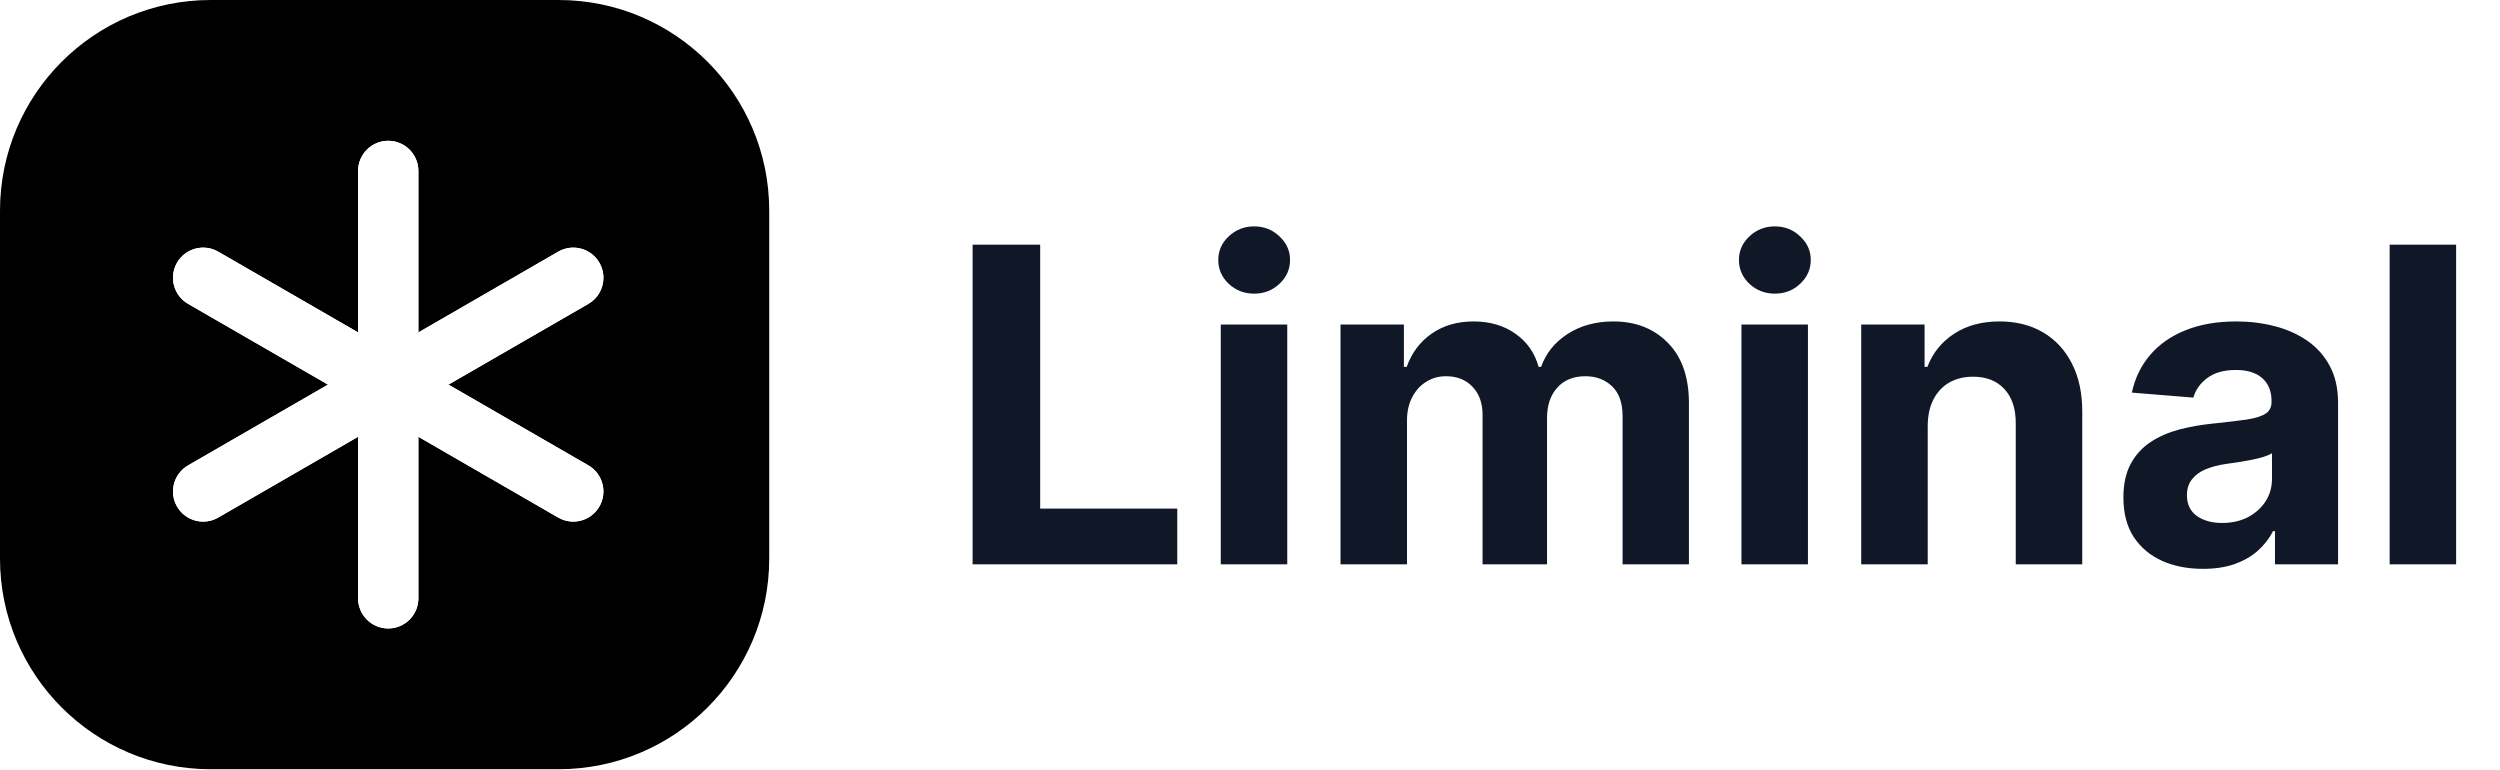
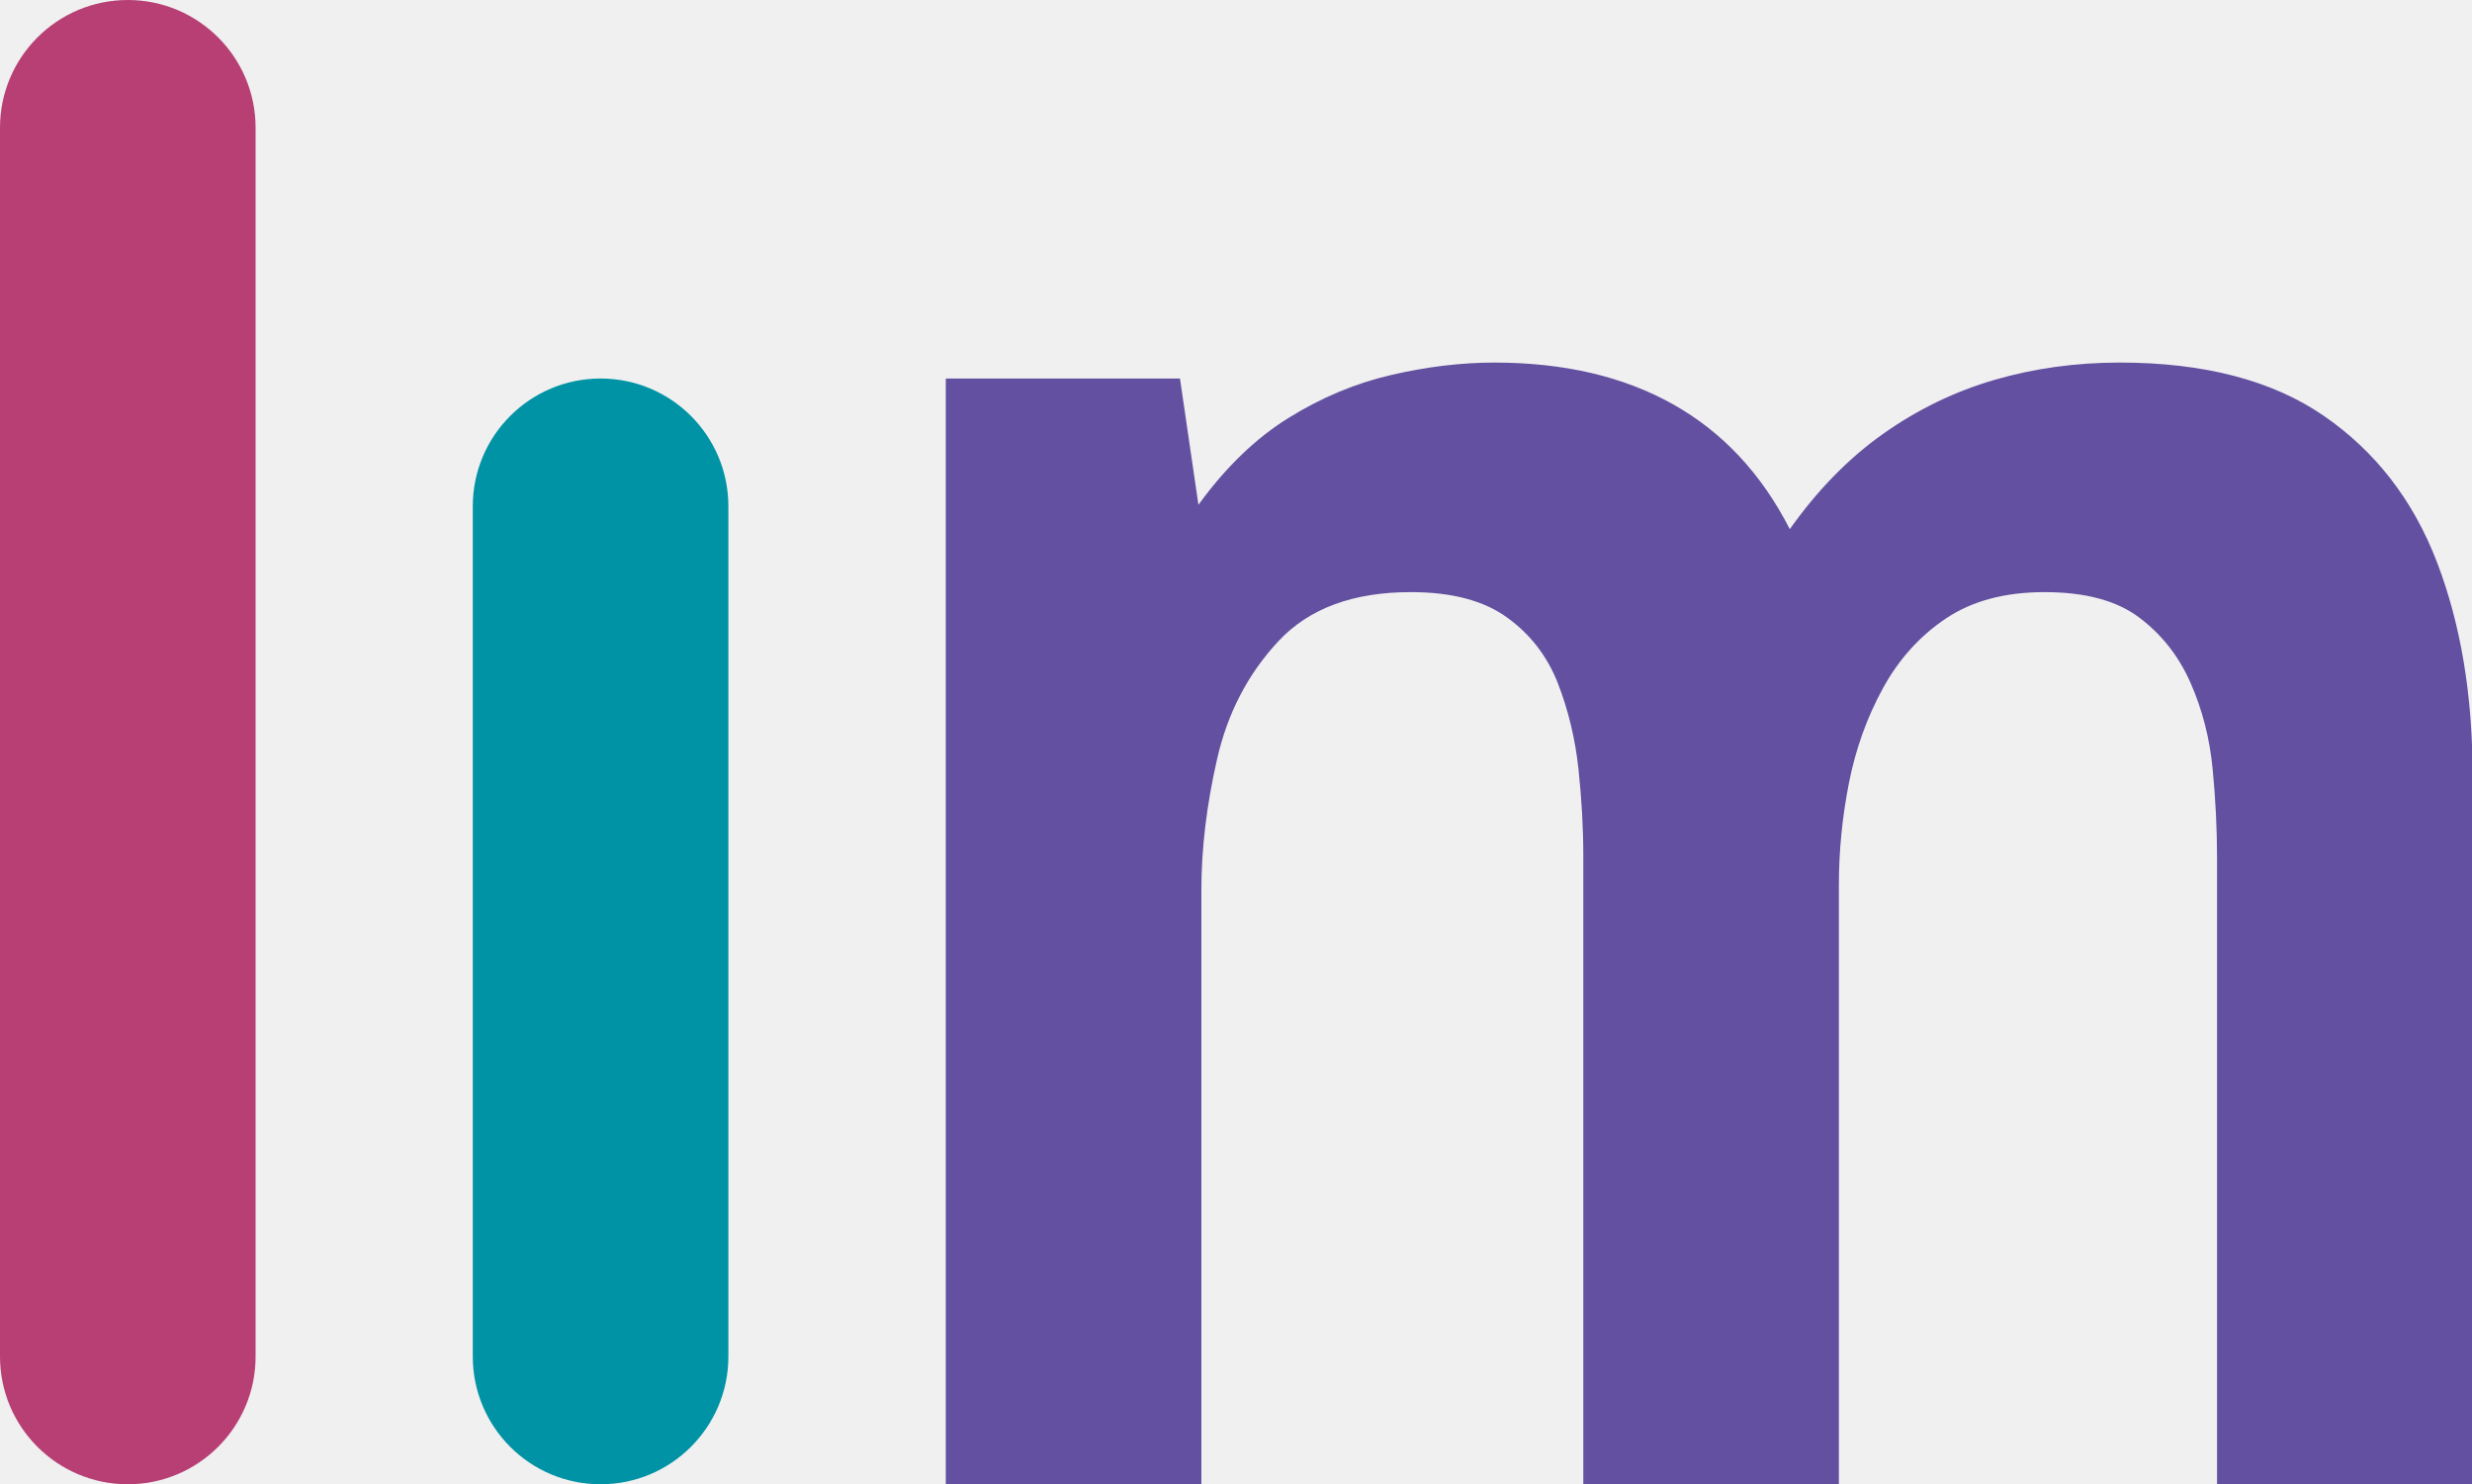
- <svg xmlns="http://www.w3.org/2000/svg" width="91" height="28" viewBox="0 0 91 28" fill="none">
-   <rect width="91" height="28" fill="#BCBCBC" />
-   <g id="L01 Sign in">
-     <rect x="-31.5" y="-17.5" width="1439" height="799" fill="white" />
-     <rect x="-31.5" y="-17.5" width="1439" height="799" stroke="#D0D5DD" />
-     <g id="Group 2">
-       <path id="Liminal" d="M35.403 20.541V8.905H37.863V18.513H42.852V20.541H35.403ZM44.436 20.541V11.814H46.856V20.541H44.436ZM45.651 10.689C45.292 10.689 44.983 10.57 44.725 10.331C44.472 10.089 44.345 9.799 44.345 9.462C44.345 9.128 44.472 8.842 44.725 8.604C44.983 8.361 45.292 8.24 45.651 8.24C46.011 8.24 46.318 8.361 46.572 8.604C46.83 8.842 46.958 9.128 46.958 9.462C46.958 9.799 46.83 10.089 46.572 10.331C46.318 10.57 46.011 10.689 45.651 10.689ZM48.795 20.541V11.814H51.102V13.354H51.204C51.386 12.842 51.689 12.439 52.113 12.144C52.537 11.848 53.045 11.7 53.636 11.7C54.234 11.7 54.744 11.85 55.164 12.149C55.585 12.445 55.865 12.846 56.005 13.354H56.096C56.274 12.854 56.596 12.454 57.062 12.155C57.532 11.852 58.087 11.7 58.727 11.7C59.541 11.7 60.202 11.96 60.71 12.479C61.221 12.994 61.477 13.725 61.477 14.672V20.541H59.062V15.149C59.062 14.664 58.933 14.301 58.676 14.058C58.418 13.816 58.096 13.695 57.71 13.695C57.27 13.695 56.928 13.835 56.681 14.115C56.435 14.392 56.312 14.757 56.312 15.212V20.541H53.965V15.098C53.965 14.67 53.842 14.329 53.596 14.075C53.354 13.822 53.034 13.695 52.636 13.695C52.367 13.695 52.124 13.763 51.909 13.899C51.697 14.032 51.528 14.219 51.403 14.462C51.278 14.7 51.215 14.981 51.215 15.303V20.541H48.795ZM63.389 20.541V11.814H65.809V20.541H63.389ZM64.605 10.689C64.245 10.689 63.936 10.57 63.678 10.331C63.425 10.089 63.298 9.799 63.298 9.462C63.298 9.128 63.425 8.842 63.678 8.604C63.936 8.361 64.245 8.24 64.605 8.24C64.965 8.24 65.271 8.361 65.525 8.604C65.783 8.842 65.912 9.128 65.912 9.462C65.912 9.799 65.783 10.089 65.525 10.331C65.271 10.57 64.965 10.689 64.605 10.689ZM70.169 15.496V20.541H67.748V11.814H70.055V13.354H70.157C70.35 12.846 70.674 12.445 71.129 12.149C71.583 11.85 72.135 11.7 72.782 11.7C73.388 11.7 73.917 11.833 74.367 12.098C74.818 12.363 75.169 12.742 75.419 13.235C75.669 13.723 75.794 14.306 75.794 14.985V20.541H73.373V15.416C73.377 14.882 73.24 14.466 72.964 14.166C72.688 13.863 72.307 13.712 71.822 13.712C71.496 13.712 71.208 13.782 70.958 13.922C70.712 14.062 70.519 14.267 70.379 14.536C70.242 14.801 70.172 15.121 70.169 15.496ZM80.19 20.706C79.633 20.706 79.137 20.61 78.701 20.416C78.266 20.219 77.921 19.93 77.667 19.547C77.417 19.161 77.292 18.68 77.292 18.104C77.292 17.619 77.381 17.212 77.559 16.882C77.737 16.553 77.98 16.288 78.287 16.087C78.593 15.886 78.942 15.735 79.332 15.632C79.726 15.53 80.139 15.458 80.57 15.416C81.078 15.363 81.487 15.314 81.798 15.269C82.108 15.219 82.334 15.147 82.474 15.053C82.614 14.958 82.684 14.818 82.684 14.632V14.598C82.684 14.238 82.57 13.96 82.343 13.763C82.12 13.566 81.802 13.467 81.389 13.467C80.953 13.467 80.606 13.564 80.349 13.757C80.091 13.947 79.921 14.185 79.838 14.473L77.599 14.291C77.713 13.761 77.936 13.303 78.269 12.916C78.603 12.526 79.033 12.227 79.559 12.019C80.09 11.806 80.703 11.7 81.4 11.7C81.885 11.7 82.349 11.757 82.792 11.871C83.239 11.985 83.635 12.161 83.98 12.399C84.328 12.638 84.603 12.945 84.803 13.32C85.004 13.691 85.105 14.136 85.105 14.655V20.541H82.809V19.331H82.741C82.601 19.604 82.413 19.844 82.178 20.053C81.944 20.257 81.662 20.418 81.332 20.536C81.002 20.649 80.622 20.706 80.19 20.706ZM80.883 19.036C81.239 19.036 81.553 18.965 81.826 18.825C82.099 18.681 82.313 18.488 82.468 18.246C82.624 18.003 82.701 17.729 82.701 17.422V16.496C82.626 16.545 82.521 16.59 82.389 16.632C82.26 16.67 82.114 16.706 81.951 16.74C81.788 16.77 81.626 16.799 81.463 16.825C81.3 16.848 81.152 16.869 81.019 16.888C80.735 16.93 80.487 16.996 80.275 17.087C80.063 17.178 79.898 17.301 79.781 17.456C79.663 17.608 79.605 17.797 79.605 18.024C79.605 18.354 79.724 18.606 79.963 18.78C80.205 18.95 80.512 19.036 80.883 19.036ZM89.403 8.905V20.541H86.983V8.905H89.403Z" fill="#101828" />
-       <g id="Logo / Liminal">
-         <rect id="Rectangle 1" width="28" height="28" rx="7.671" fill="black" />
-         <g id="Asterisk">
-           <mask id="path-4-inside-1_1_6" fill="white">
-             <path d="M14.132 5.125C14.737 5.125 15.228 5.616 15.229 6.221V12.1L20.319 9.161C20.844 8.858 21.514 9.038 21.817 9.562C22.12 10.087 21.941 10.758 21.416 11.061L16.324 14L21.416 16.939C21.941 17.242 22.12 17.913 21.817 18.438C21.514 18.962 20.844 19.142 20.319 18.839L15.229 15.899V21.779C15.229 22.385 14.737 22.876 14.131 22.876C13.525 22.875 13.034 22.385 13.034 21.779V15.899L7.943 18.839C7.419 19.142 6.747 18.963 6.444 18.438C6.142 17.913 6.322 17.242 6.847 16.939L11.938 14L6.847 11.061C6.322 10.758 6.141 10.087 6.444 9.562C6.747 9.037 7.419 8.858 7.943 9.161L13.034 12.1V6.221C13.034 5.616 13.526 5.125 14.132 5.125Z" />
-           </mask>
-           <path d="M14.132 5.125C14.737 5.125 15.228 5.616 15.229 6.221V12.1L20.319 9.161C20.844 8.858 21.514 9.038 21.817 9.562C22.12 10.087 21.941 10.758 21.416 11.061L16.324 14L21.416 16.939C21.941 17.242 22.12 17.913 21.817 18.438C21.514 18.962 20.844 19.142 20.319 18.839L15.229 15.899V21.779C15.229 22.385 14.737 22.876 14.131 22.876C13.525 22.875 13.034 22.385 13.034 21.779V15.899L7.943 18.839C7.419 19.142 6.747 18.963 6.444 18.438C6.142 17.913 6.322 17.242 6.847 16.939L11.938 14L6.847 11.061C6.322 10.758 6.141 10.087 6.444 9.562C6.747 9.037 7.419 8.858 7.943 9.161L13.034 12.1V6.221C13.034 5.616 13.526 5.125 14.132 5.125Z" fill="white" />
-           <path d="M14.132 5.125L14.154 -55.875L14.132 -55.875V5.125ZM15.229 6.221H76.229V6.205L15.229 6.221ZM15.229 12.1H-45.771L45.731 64.927L15.229 12.1ZM20.319 9.161L-10.175 -43.67L-10.183 -43.666L20.319 9.161ZM21.817 9.562L74.645 -20.938L74.633 -20.958L21.817 9.562ZM21.416 11.061L51.906 63.894L51.916 63.889L21.416 11.061ZM16.324 14L-14.166 -38.834L-14.173 66.829L16.324 14ZM21.416 16.939L51.916 -35.889L51.914 -35.89L21.416 16.939ZM21.817 18.438L74.635 48.955L74.645 48.938L21.817 18.438ZM20.319 18.839L-10.19 71.661L-10.18 71.668L20.319 18.839ZM15.229 15.899L45.738 -36.923L-45.771 15.899H15.229ZM15.229 21.779L76.229 21.783V21.779H15.229ZM14.131 22.876L14.118 83.876H14.131V22.876ZM13.034 21.779H-47.966V21.783L13.034 21.779ZM13.034 15.899H74.034L-17.475 -36.923L13.034 15.899ZM7.943 18.839L38.443 71.667L38.453 71.661L7.943 18.839ZM6.444 18.438L-46.387 48.931L-46.383 48.938L6.444 18.438ZM6.847 16.939L37.347 69.767L37.349 69.765L6.847 16.939ZM11.938 14L42.44 66.826L42.432 -38.831L11.938 14ZM6.847 11.061L-23.653 63.889L-23.648 63.892L6.847 11.061ZM6.444 9.562L-46.383 -20.938L-46.384 -20.936L6.444 9.562ZM7.943 9.161L38.446 -43.666L38.443 -43.667L7.943 9.161ZM13.034 12.1L-17.468 64.927L74.034 12.1H13.034ZM13.034 6.221L-47.966 6.205L-47.966 6.221H13.034ZM14.132 5.125L14.11 66.125C-18.951 66.112 -45.763 39.315 -45.771 6.238L15.229 6.221L76.229 6.205C76.219 -28.083 48.426 -55.863 14.154 -55.875L14.132 5.125ZM15.229 6.221H-45.771V12.1H15.229H76.229V6.221H15.229ZM15.229 12.1L45.731 64.927L50.822 61.987L20.319 9.161L-10.183 -43.666L-15.274 -40.726L15.229 12.1ZM20.319 9.161L50.814 61.991C22.153 78.535 -14.462 68.699 -30.998 40.083L21.817 9.562L74.633 -20.958C57.49 -50.624 19.535 -60.819 -10.175 -43.67L20.319 9.161ZM21.817 9.562L-31.01 40.062C-47.537 11.436 -37.76 -25.21 -9.084 -41.766L21.416 11.061L51.916 63.889C81.642 46.727 91.778 8.737 74.645 -20.938L21.817 9.562ZM21.416 11.061L-9.074 -41.772L-14.166 -38.834L16.324 14L46.814 66.833L51.906 63.894L21.416 11.061ZM16.324 14L-14.173 66.829L-9.082 69.768L21.416 16.939L51.914 -35.89L46.822 -38.829L16.324 14ZM21.416 16.939L-9.084 69.767C-37.76 53.21 -47.537 16.564 -31.01 -12.062L21.817 18.438L74.645 48.938C91.778 19.263 81.642 -18.726 51.916 -35.889L21.416 16.939ZM21.817 18.438L-31 -12.079C-14.465 -40.699 22.155 -50.537 50.819 -33.989L20.319 18.839L-10.18 71.668C19.533 88.822 57.493 78.624 74.635 48.955L21.817 18.438ZM20.319 18.839L50.829 -33.983L45.738 -36.923L15.229 15.899L-15.281 68.721L-10.19 71.661L20.319 18.839ZM15.229 15.899H-45.771V21.779H15.229H76.229V15.899H15.229ZM15.229 21.779L-45.771 21.775C-45.769 -11.372 -18.886 -38.124 14.131 -38.124V22.876V83.876C48.36 83.876 76.226 56.141 76.229 21.783L15.229 21.779ZM14.131 22.876L14.143 -38.124C47.209 -38.118 74.032 -11.314 74.034 21.775L13.034 21.779L-47.966 21.783C-47.963 56.083 -20.159 83.869 14.118 83.876L14.131 22.876ZM13.034 21.779H74.034V15.899H13.034H-47.966V21.779H13.034ZM13.034 15.899L-17.475 -36.923L-22.566 -33.983L7.943 18.839L38.453 71.661L43.544 68.721L13.034 15.899ZM7.943 18.839L-22.557 -33.988C6.069 -50.515 42.716 -40.738 59.272 -12.062L6.444 18.438L-46.383 48.938C-29.221 78.664 8.768 88.8 38.443 71.667L7.943 18.839ZM6.444 18.438L59.276 -12.055C75.841 16.645 65.946 53.255 37.347 69.767L6.847 16.939L-23.653 -35.889C-53.302 -18.771 -63.557 19.182 -46.387 48.931L6.444 18.438ZM6.847 16.939L37.349 69.765L42.44 66.826L11.938 14L-18.564 -38.827L-23.655 -35.887L6.847 16.939ZM11.938 14L42.432 -38.831L37.341 -41.77L6.847 11.061L-23.648 63.892L-18.557 66.83L11.938 14ZM6.847 11.061L37.347 -41.766C65.942 -25.257 75.845 11.354 59.273 40.06L6.444 9.562L-46.384 -20.936C-63.562 8.82 -53.297 46.773 -23.653 63.889L6.847 11.061ZM6.444 9.562L59.272 40.062C42.716 68.739 6.069 78.515 -22.557 61.988L7.943 9.161L38.443 -43.667C8.768 -60.8 -29.221 -50.664 -46.383 -20.938L6.444 9.562ZM7.943 9.161L-22.559 61.987L-17.468 64.927L13.034 12.1L43.536 -40.726L38.446 -43.666L7.943 9.161ZM13.034 12.1H74.034V6.221H13.034H-47.966V12.1H13.034ZM13.034 6.221L74.034 6.238C74.025 39.363 47.161 66.125 14.132 66.125V5.125V-55.875C-20.109 -55.875 -47.956 -28.132 -47.966 6.205L13.034 6.221Z" fill="white" mask="url(#path-4-inside-1_1_6)" />
-         </g>
-       </g>
-     </g>
-   </g>
+ <svg xmlns="http://www.w3.org/2000/svg" viewBox="0 0 1178 707" role="img" aria-label="Liminal">
+   <rect x="0.0" y="0.0" width="121.8" height="707.4" rx="60.9" fill="#b73f74" />
+   <rect x="225.3" y="180.4" width="121.8" height="527.0" rx="60.9" fill="#0093a5" />
+   <path transform="translate(391.7 707.4) scale(1 -1)" fill="#6450a1" d="M59 0V527H170.601L179.402 466.8Q198.802 493.6 222.302 508.2Q245.802 522.8 271.302 528.7Q296.802 534.6 320.401 534.6Q370.201 534.6 405.601 514.7Q441.001 494.801 461.202 455.2Q481.202 483.401 505.902 500.8Q530.602 518.2 558.902 526.4Q587.202 534.6 618.401 534.6Q678.802 534.6 715.702 509.2Q752.602 483.8 769.602 439.5Q786.602 395.2 786.602 337.8V0H664.8V298.8Q664.8 319.199 662.7 340.999Q660.6 362.799 652.2 381.899Q643.8 400.998 627.7 413.098Q611.6 425.198 582.601 425.198Q554.401 425.198 535.701 412.698Q517.001 400.198 505.602 379.399Q494.202 358.599 489.402 334.299Q484.602 310 484.602 285.8V0H362.8V299.8Q362.8 319.199 360.5 340.799Q358.2 362.399 350.7 381.699Q343.2 400.998 326.5 413.098Q309.8 425.198 280.6 425.198Q239.401 425.198 217.601 401.898Q195.801 378.599 188.302 345.699Q180.802 312.799 180.802 283.2V0Z" />
</svg>
